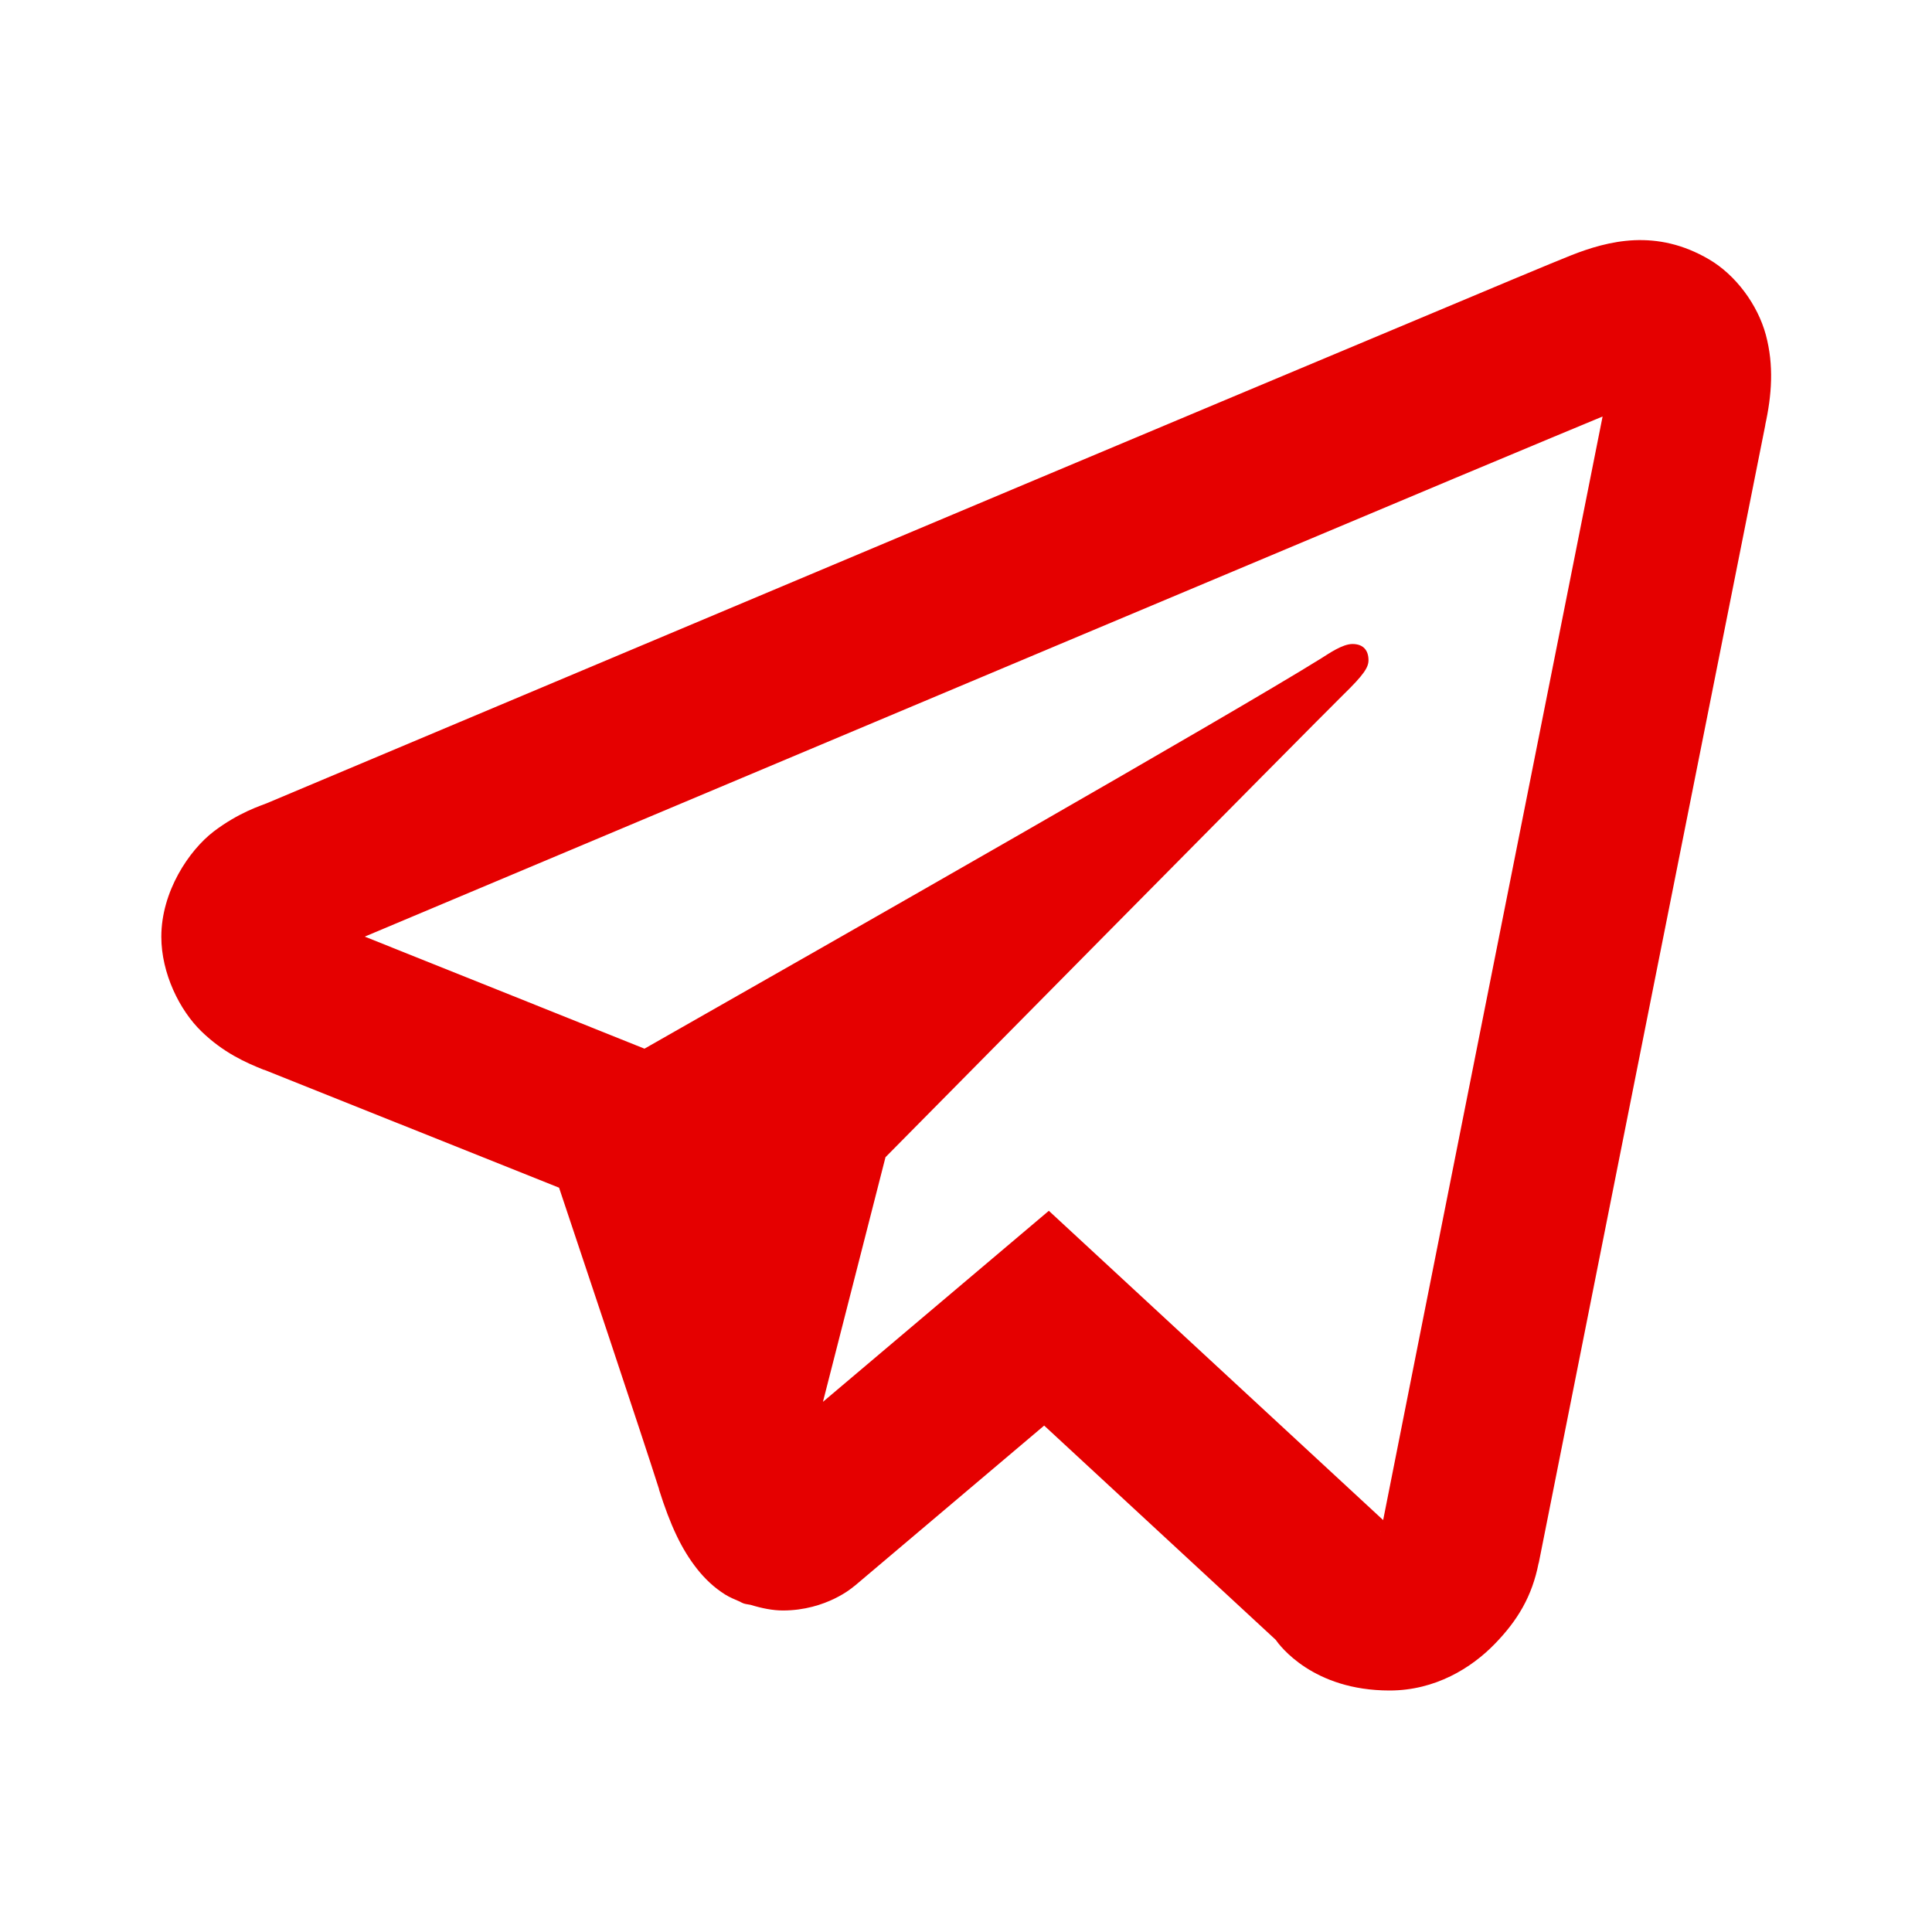
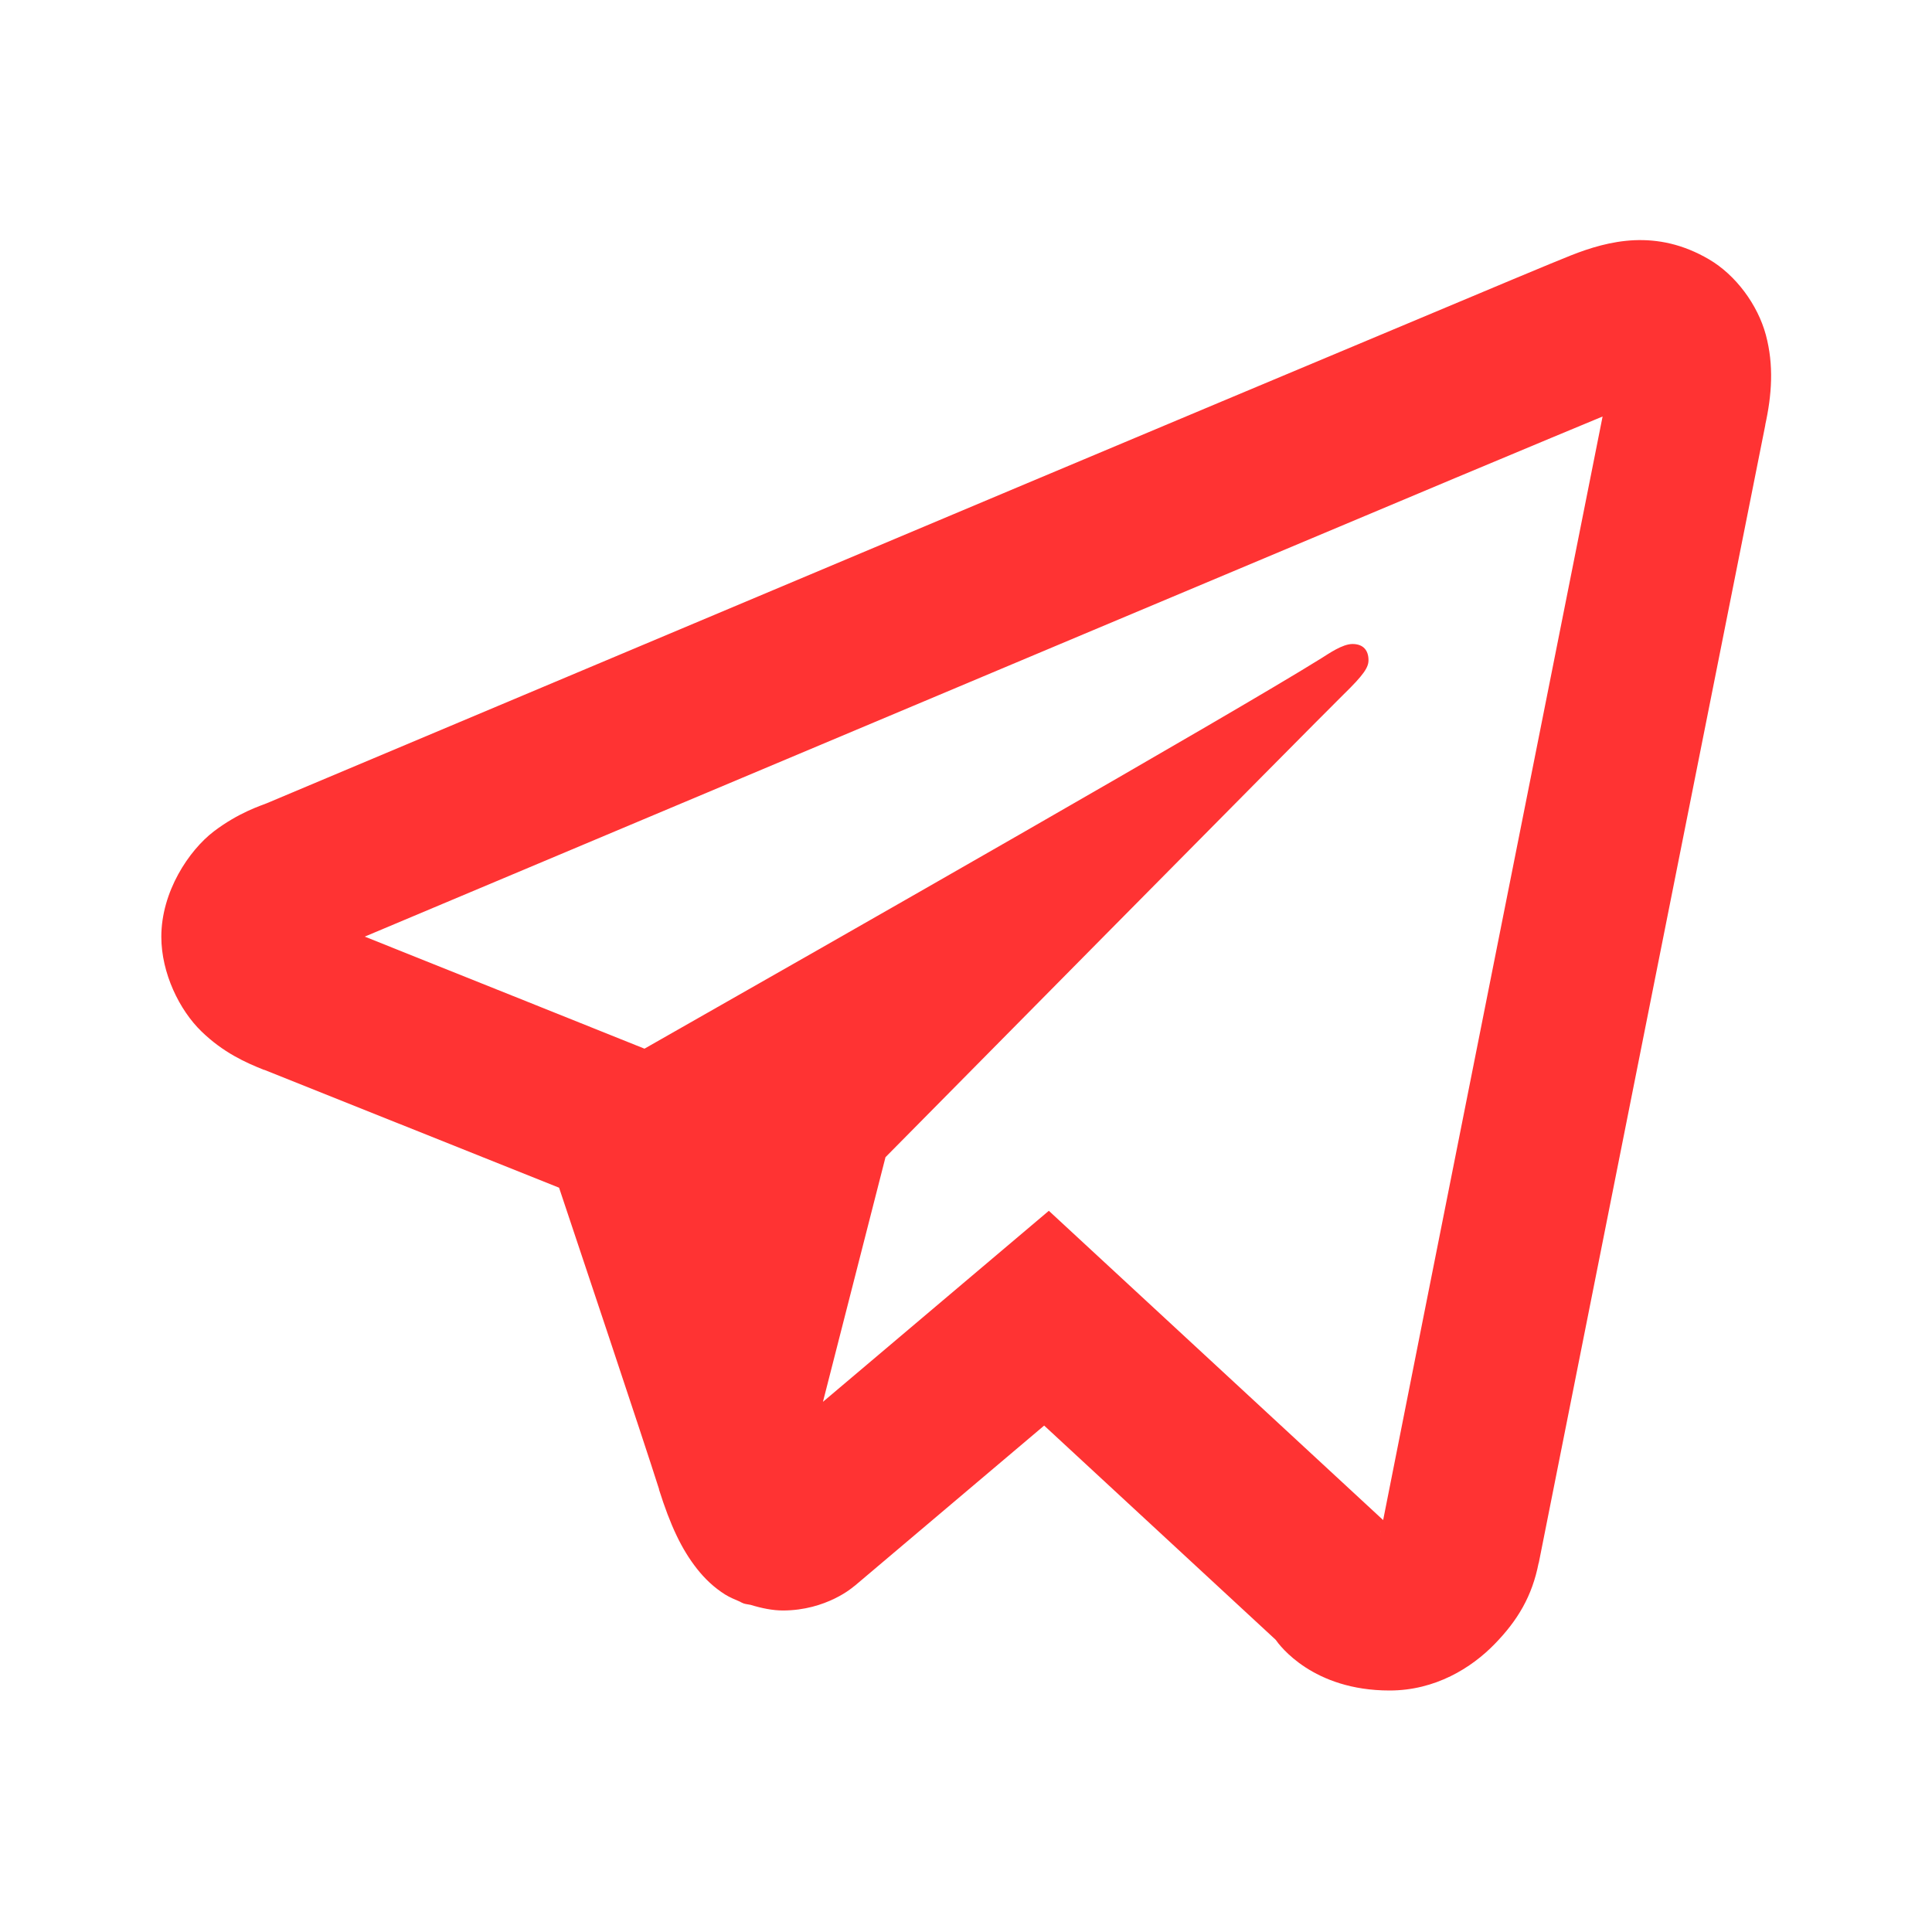
<svg xmlns="http://www.w3.org/2000/svg" viewBox="0 0 24 24" width="50px" height="50px">
-   <path d="M 20.303 2.984 C 20.014 2.997 19.749 3.08 19.516 3.172 C 19.3 3.257 18.528 3.581 17.297 4.098 C 16.066 4.614 14.435 5.298 12.697 6.029 C 9.221 7.491 5.314 9.136 3.312 9.979 C 3.244 10.007 2.965 10.093 2.656 10.328 C 2.347 10.564 2.004 11.076 2.004 11.637 C 2.004 12.089 2.23 12.549 2.502 12.812 C 2.774 13.076 3.05 13.199 3.281 13.291 L 3.281 13.289 C 4.061 13.6 6.391 14.532 6.945 14.754 C 7.142 15.343 7.987 17.867 8.188 18.502 L 8.186 18.502 C 8.328 18.951 8.466 19.244 8.658 19.488 C 8.754 19.61 8.869 19.721 9.01 19.809 C 9.064 19.842 9.124 19.868 9.184 19.893 C 9.192 19.896 9.201 19.897 9.209 19.9 L 9.186 19.895 C 9.203 19.902 9.219 19.912 9.236 19.918 C 9.265 19.928 9.285 19.928 9.324 19.936 C 9.461 19.978 9.598 20.006 9.725 20.006 C 10.268 20.006 10.602 19.711 10.602 19.711 L 10.623 19.695 L 12.971 17.709 L 15.846 20.369 C 15.898 20.443 16.31 21 17.262 21 C 17.83 21 18.279 20.719 18.566 20.424 C 18.854 20.129 19.033 19.827 19.113 19.418 L 19.115 19.416 C 19.179 19.086 21.932 5.266 21.932 5.266 L 21.926 5.289 C 22.011 4.907 22.037 4.537 21.936 4.16 C 21.834 3.783 21.561 3.416 21.232 3.223 C 20.904 3.03 20.592 2.972 20.303 2.984 z M 19.908 5.174 C 19.799 5.72 17.334 18.106 17.182 18.883 L 13.029 15.041 L 10.223 17.414 L 11 14.375 C 11 14.375 16.363 8.947 16.686 8.631 C 16.946 8.378 17 8.289 17 8.201 C 17 8.084 16.94 8 16.801 8 C 16.676 8 16.506 8.12 16.416 8.176 C 15.272 8.889 10.401 11.665 8.006 13.027 C 7.862 12.97 5.697 12.1 4.531 11.635 C 6.606 10.762 10.161 9.266 13.473 7.873 C 15.211 7.142 16.841 6.457 18.07 5.941 C 19.108 5.506 19.65 5.281 19.908 5.174 z M 17.152 19.025 C 17.152 19.025 17.154 19.025 17.154 19.025 C 17.154 19.026 17.152 19.031 17.152 19.031 C 17.154 19.025 17.151 19.03 17.152 19.025 z" fill="#E50000" />
+   <path d="M 20.303 2.984 C 20.014 2.997 19.749 3.08 19.516 3.172 C 19.3 3.257 18.528 3.581 17.297 4.098 C 16.066 4.614 14.435 5.298 12.697 6.029 C 9.221 7.491 5.314 9.136 3.312 9.979 C 3.244 10.007 2.965 10.093 2.656 10.328 C 2.347 10.564 2.004 11.076 2.004 11.637 C 2.004 12.089 2.23 12.549 2.502 12.812 C 2.774 13.076 3.05 13.199 3.281 13.291 L 3.281 13.289 C 4.061 13.6 6.391 14.532 6.945 14.754 C 7.142 15.343 7.987 17.867 8.188 18.502 L 8.186 18.502 C 8.328 18.951 8.466 19.244 8.658 19.488 C 8.754 19.61 8.869 19.721 9.01 19.809 C 9.064 19.842 9.124 19.868 9.184 19.893 C 9.192 19.896 9.201 19.897 9.209 19.9 L 9.186 19.895 C 9.203 19.902 9.219 19.912 9.236 19.918 C 9.265 19.928 9.285 19.928 9.324 19.936 C 9.461 19.978 9.598 20.006 9.725 20.006 C 10.268 20.006 10.602 19.711 10.602 19.711 L 10.623 19.695 L 12.971 17.709 L 15.846 20.369 C 15.898 20.443 16.31 21 17.262 21 C 17.83 21 18.279 20.719 18.566 20.424 C 18.854 20.129 19.033 19.827 19.113 19.418 L 19.115 19.416 C 19.179 19.086 21.932 5.266 21.932 5.266 L 21.926 5.289 C 22.011 4.907 22.037 4.537 21.936 4.16 C 21.834 3.783 21.561 3.416 21.232 3.223 C 20.904 3.03 20.592 2.972 20.303 2.984 z M 19.908 5.174 C 19.799 5.72 17.334 18.106 17.182 18.883 L 13.029 15.041 L 10.223 17.414 L 11 14.375 C 11 14.375 16.363 8.947 16.686 8.631 C 16.946 8.378 17 8.289 17 8.201 C 17 8.084 16.94 8 16.801 8 C 16.676 8 16.506 8.12 16.416 8.176 C 15.272 8.889 10.401 11.665 8.006 13.027 C 7.862 12.97 5.697 12.1 4.531 11.635 C 6.606 10.762 10.161 9.266 13.473 7.873 C 15.211 7.142 16.841 6.457 18.07 5.941 C 19.108 5.506 19.65 5.281 19.908 5.174 z M 17.152 19.025 C 17.152 19.025 17.154 19.025 17.154 19.025 C 17.154 19.026 17.152 19.031 17.152 19.031 C 17.154 19.025 17.151 19.03 17.152 19.025 z" fill="#ff3333" />
</svg>
